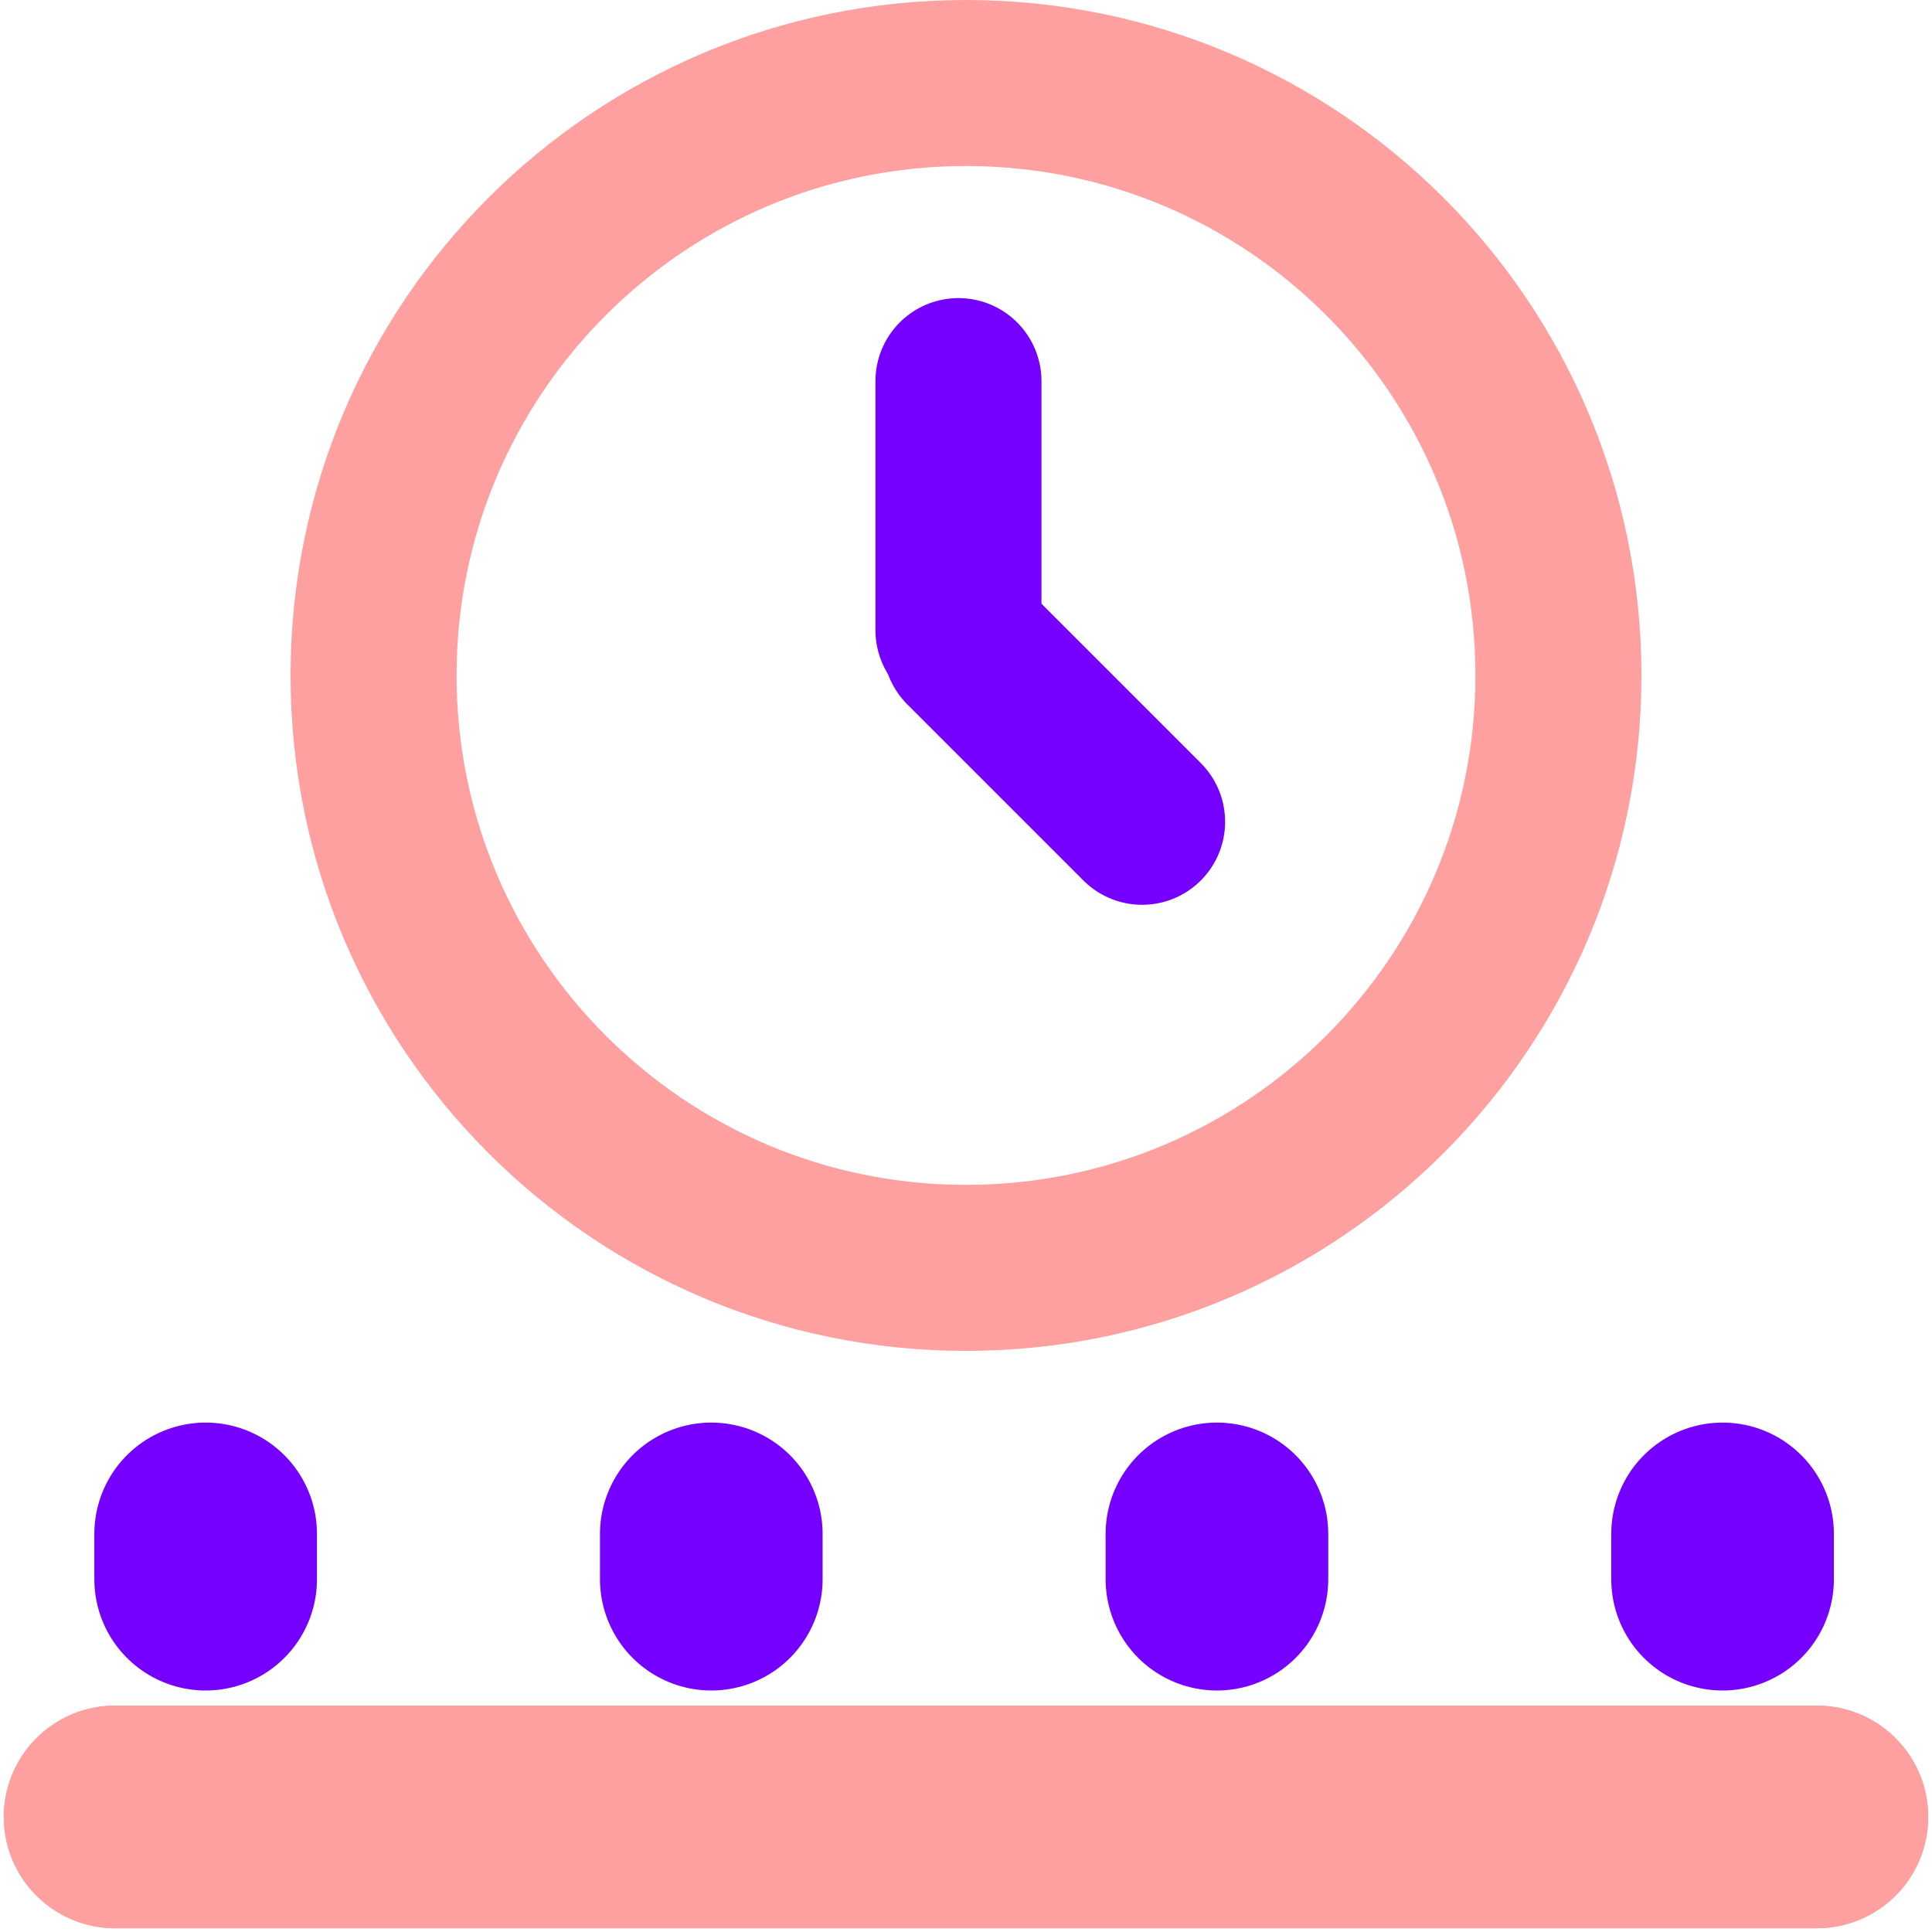
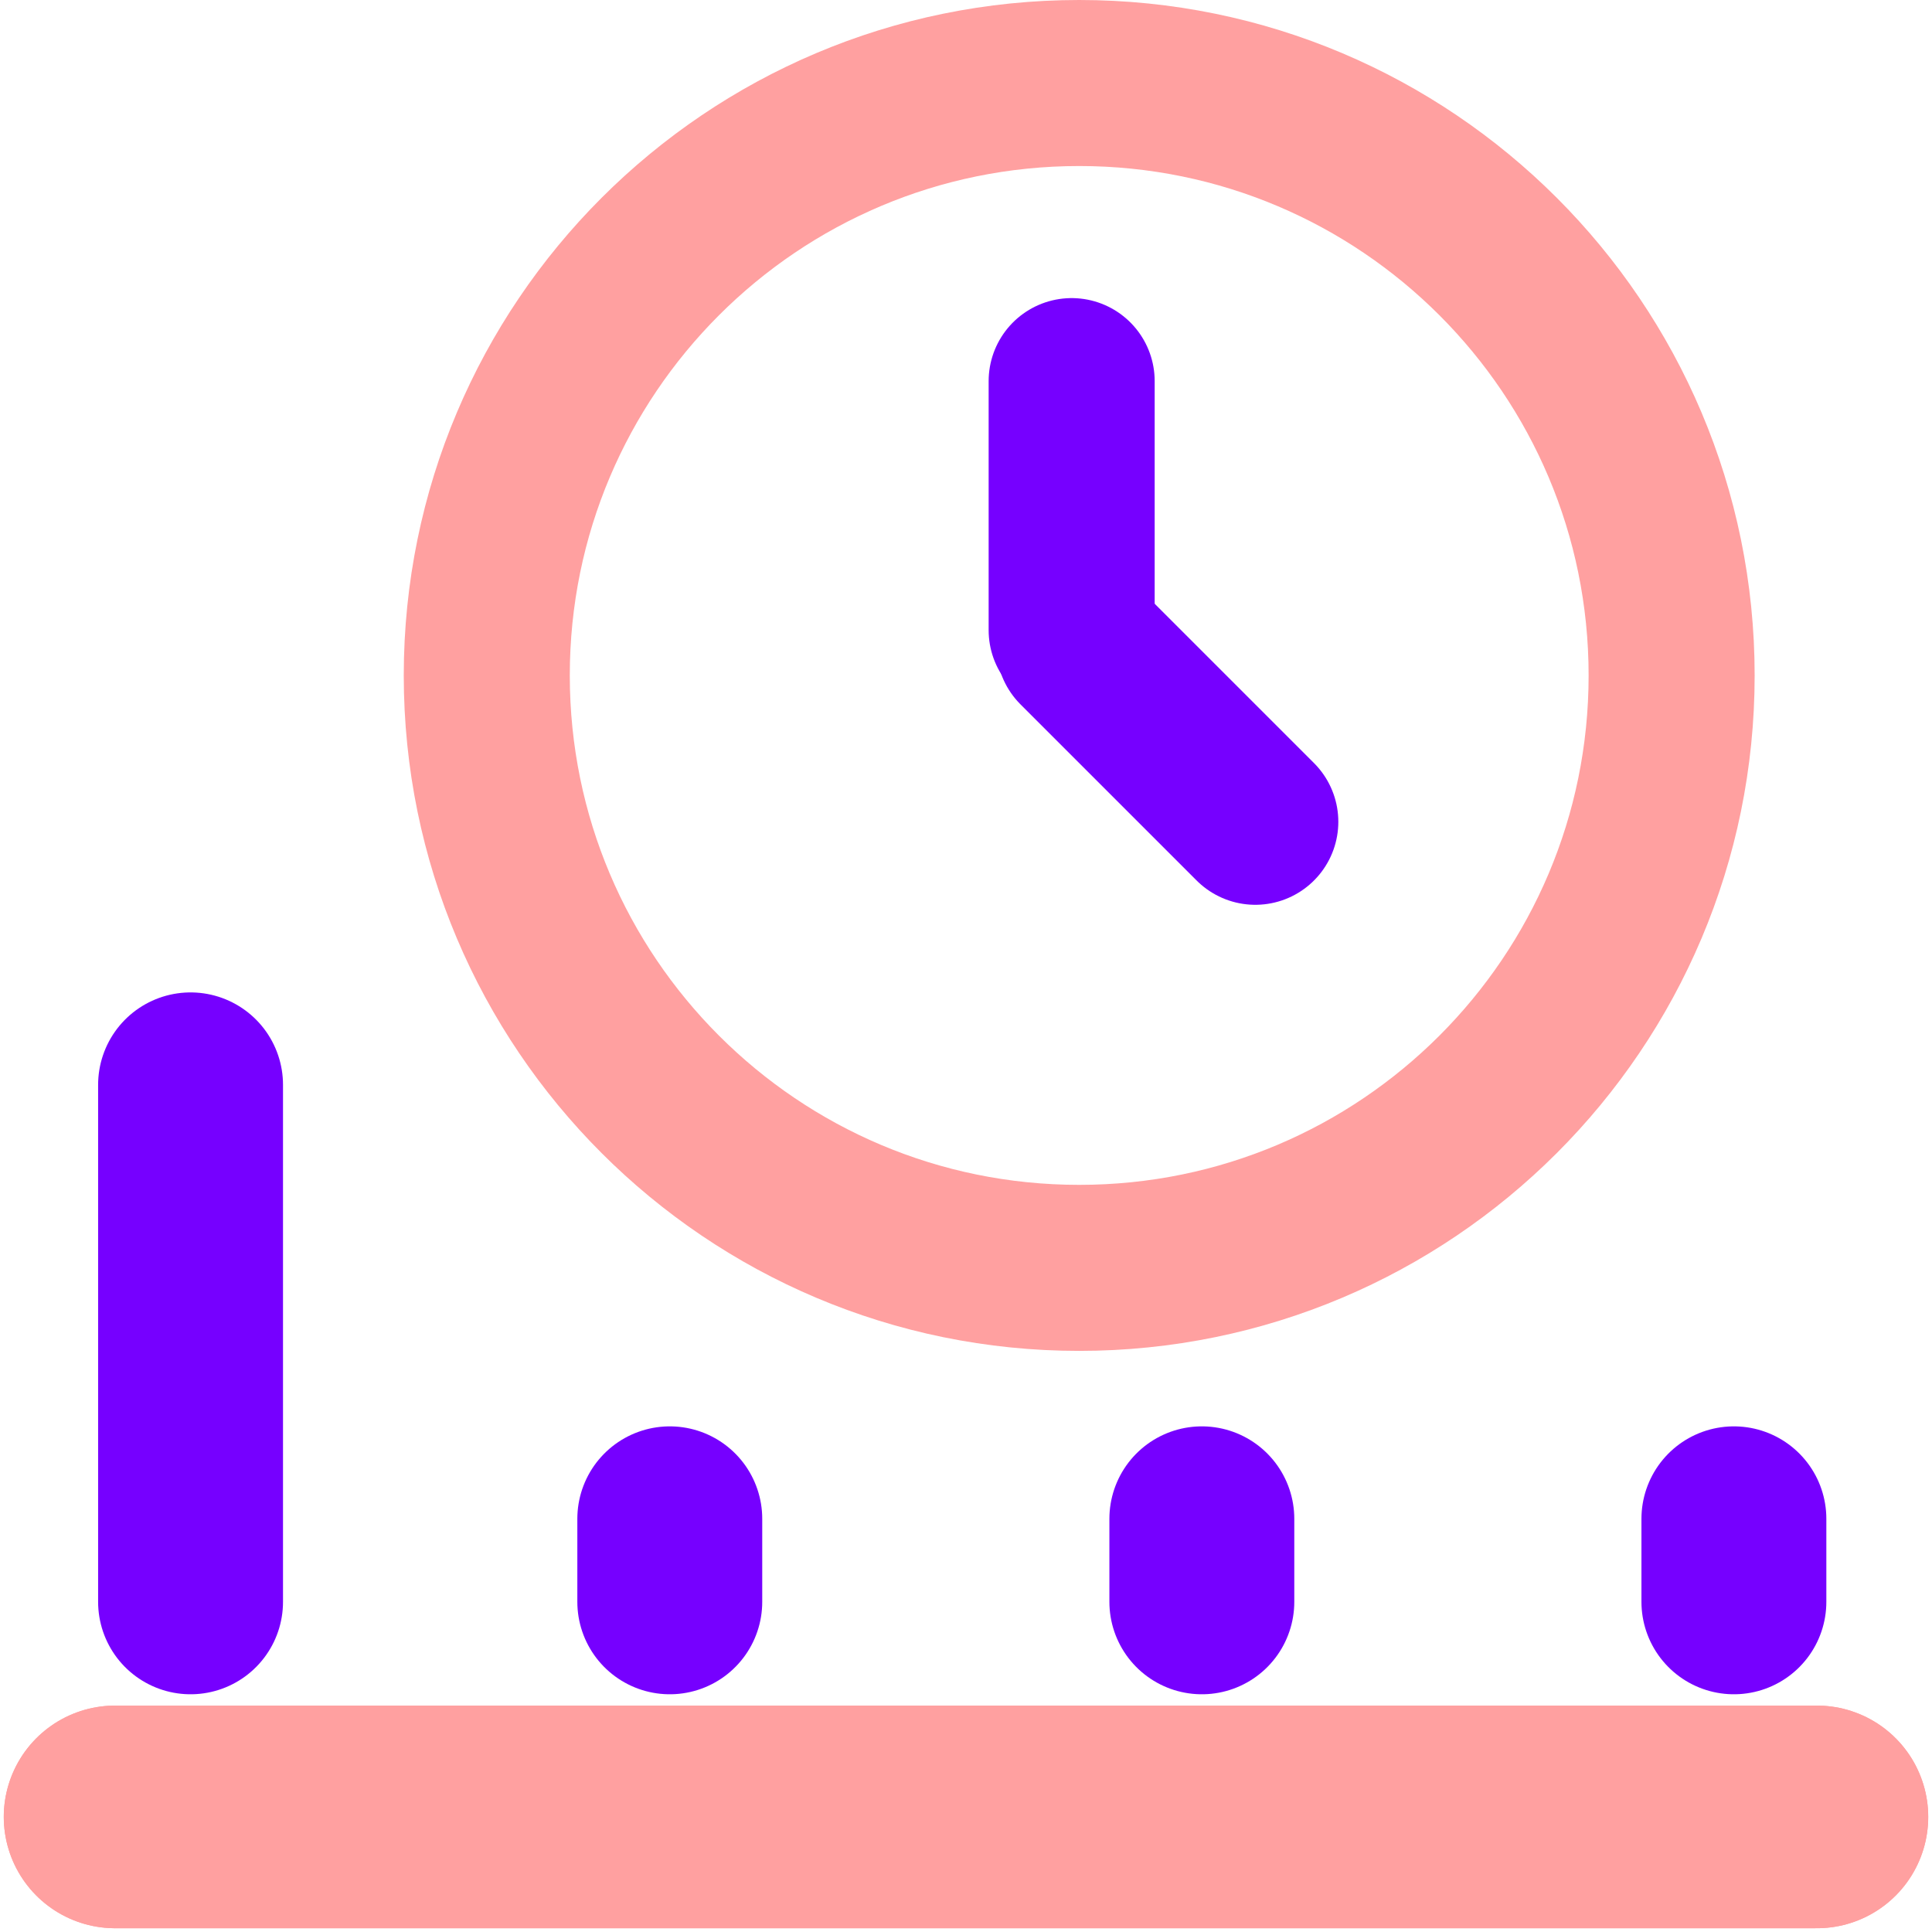
<svg xmlns="http://www.w3.org/2000/svg" width="512" height="512" viewBox="0 0 512 512" fill="none">
  <line x1="30.5" y1="481.5" x2="481.5" y2="481.5" stroke="#FFA0A0" stroke-width="59" stroke-linecap="round" />
  <line x1="30.5" y1="481.5" x2="481.5" y2="481.5" stroke="#FFA0A0" stroke-width="59" stroke-linecap="round" />
-   <line x1="54.5" y1="418.5" x2="54.5" y2="406.5" stroke="#7600FF" stroke-width="59" stroke-linecap="round" />
-   <line x1="188.5" y1="418.5" x2="188.5" y2="406.5" stroke="#7600FF" stroke-width="59" stroke-linecap="round" />
-   <line x1="322.5" y1="418.5" x2="322.5" y2="406.5" stroke="#7600FF" stroke-width="59" stroke-linecap="round" />
-   <line x1="456.5" y1="418.5" x2="456.5" y2="406.5" stroke="#7600FF" stroke-width="59" stroke-linecap="round" />
-   <line x1="254" y1="167" x2="254" y2="101" stroke="#7600FF" stroke-width="44" stroke-linecap="round" />
-   <line x1="302.669" y1="217.781" x2="256" y2="171.112" stroke="#7600FF" stroke-width="44" stroke-linecap="round" />
-   <circle cx="256" cy="179" r="157" stroke="#FFA0A0" stroke-width="44" />
+   <line x1="284" y1="167" x2="284" y2="101" stroke="#7600FF" stroke-width="44" stroke-linecap="round" />
+   <line x1="332.669" y1="217.781" x2="286" y2="171.112" stroke="#7600FF" stroke-width="44" stroke-linecap="round" />
+   <circle cx="286" cy="179" r="157" stroke="#FFA0A0" stroke-width="44" />
+   <line x1="50.5" y1="424.5" x2="50.5" y2="287.5" stroke="#7600FF" stroke-width="49" stroke-linecap="round" />
+   <line x1="177.5" y1="424.5" x2="177.5" y2="402.5" stroke="#7600FF" stroke-width="49" stroke-linecap="round" />
+   <line x1="318.5" y1="424.5" x2="318.5" y2="402.5" stroke="#7600FF" stroke-width="49" stroke-linecap="round" />
+   <line x1="459.5" y1="424.5" x2="459.5" y2="402.5" stroke="#7600FF" stroke-width="49" stroke-linecap="round" />
</svg>
